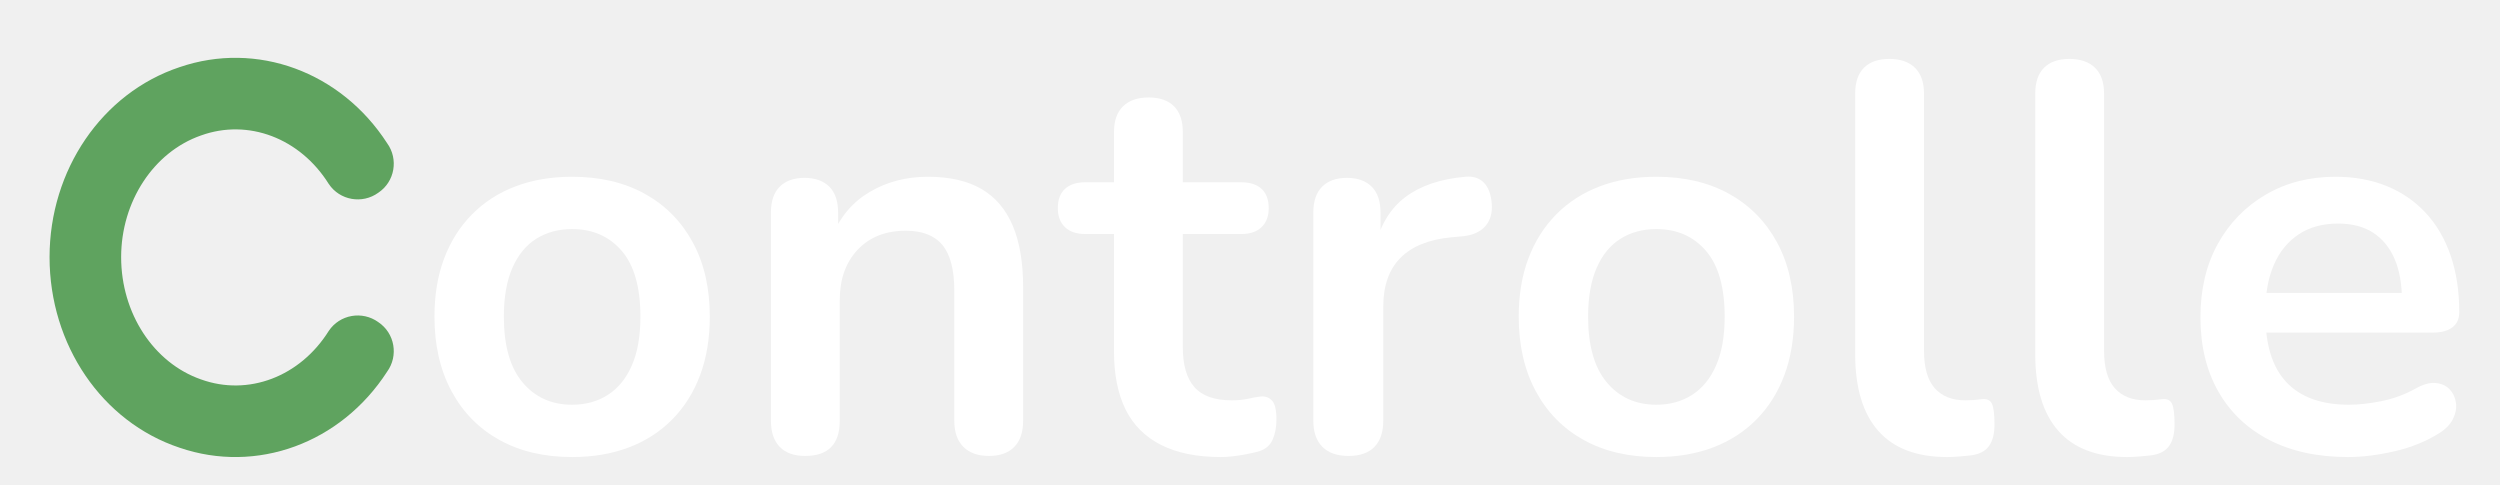
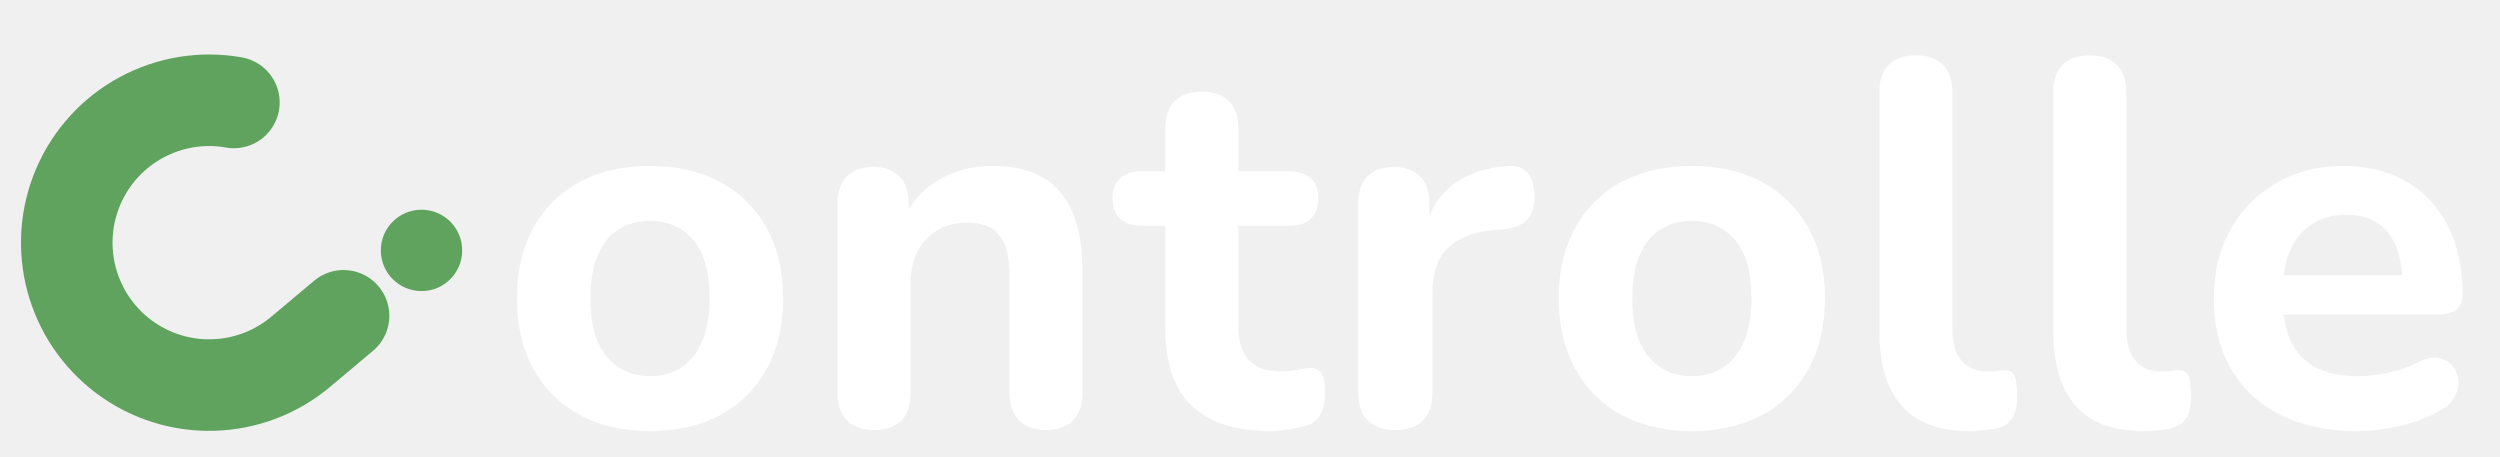
- <svg xmlns="http://www.w3.org/2000/svg" viewBox="-40 130 4540 880" width="1135" height="220" role="img" aria-label="Controlle">
-   <path fill="#5FA35F" d="M663 390C579 260 426 204 286 252C145 299 50 439 50 597C50 756 145 896 286 943C426 991 579 935 663 805C684 776 677 735 647 715C618 694 577 701 557 731C505 814 411 850 325 819C239 789 180 699 180 597C180 496 239 406 325 376C411 345 505 381 557 464C577 494 618 501 647 480C677 460 684 419 663 390Z" />
-   <path fill="#FFFFFF" d="M999 960Q923 960 867.0 929.0Q811 898 780.0 840.5Q749 783 749 705Q749 646 766.5 599.5Q784 553 817.0 519.5Q850 486 896.0 468.5Q942 451 999 451Q1075 451 1131.0 482.0Q1187 513 1218.0 570.0Q1249 627 1249 705Q1249 764 1231.5 811.0Q1214 858 1181.0 891.5Q1148 925 1102.0 942.5Q1056 960 999 960ZM999 865Q1036 865 1064.0 847.0Q1092 829 1107.5 793.5Q1123 758 1123 705Q1123 625 1089.0 585.5Q1055 546 999 546Q962 546 934.0 563.5Q906 581 890.5 616.5Q875 652 875 705Q875 784 909.0 824.5Q943 865 999 865Z" />
-   <path fill="#FFFFFF" d="M1422 958Q1392 958 1376.0 941.5Q1360 925 1360 894V516Q1360 485 1376.0 469.0Q1392 453 1421 453Q1450 453 1466.0 469.0Q1482 485 1482 516V584L1471 559Q1493 506 1539.5 478.5Q1586 451 1645 451Q1704 451 1742.0 473.0Q1780 495 1799.0 539.5Q1818 584 1818 652V894Q1818 925 1802.0 941.5Q1786 958 1756 958Q1726 958 1709.5 941.5Q1693 925 1693 894V658Q1693 601 1671.5 575.0Q1650 549 1605 549Q1550 549 1517.5 583.5Q1485 618 1485 675V894Q1485 958 1422 958Z" />
-   <path fill="#FFFFFF" d="M2177 960Q2112 960 2068.5 938.0Q2025 916 2004.0 873.5Q1983 831 1983 768V555H1931Q1907 555 1894.0 542.5Q1881 530 1881 508Q1881 485 1894.0 473.0Q1907 461 1931 461H1983V370Q1983 339 1999.5 323.0Q2016 307 2046 307Q2076 307 2092.0 323.0Q2108 339 2108 370V461H2214Q2238 461 2251.0 473.0Q2264 485 2264 508Q2264 530 2251.0 542.5Q2238 555 2214 555H2108V761Q2108 809 2129.0 833.0Q2150 857 2197 857Q2214 857 2227.0 854.0Q2240 851 2250 850Q2262 849 2270.0 857.5Q2278 866 2278 892Q2278 912 2271.5 927.5Q2265 943 2248 949Q2235 953 2214.0 956.5Q2193 960 2177 960Z" />
-   <path fill="#FFFFFF" d="M2409 958Q2378 958 2361.5 941.5Q2345 925 2345 894V516Q2345 485 2361.0 469.0Q2377 453 2406 453Q2435 453 2451.0 469.0Q2467 485 2467 516V579H2457Q2471 519 2512.0 488.0Q2553 457 2621 451Q2642 449 2654.5 461.5Q2667 474 2669 500Q2671 525 2657.5 540.5Q2644 556 2617 559L2595 561Q2534 567 2503.0 598.5Q2472 630 2472 687V894Q2472 925 2456.0 941.5Q2440 958 2409 958Z" />
-   <path fill="#FFFFFF" d="M2968 960Q2892 960 2836.0 929.0Q2780 898 2749.0 840.5Q2718 783 2718 705Q2718 646 2735.5 599.5Q2753 553 2786.0 519.5Q2819 486 2865.0 468.5Q2911 451 2968 451Q3044 451 3100.0 482.0Q3156 513 3187.0 570.0Q3218 627 3218 705Q3218 764 3200.5 811.0Q3183 858 3150.0 891.5Q3117 925 3071.0 942.5Q3025 960 2968 960ZM2968 865Q3005 865 3033.0 847.0Q3061 829 3076.5 793.5Q3092 758 3092 705Q3092 625 3058.0 585.5Q3024 546 2968 546Q2931 546 2903.0 563.5Q2875 581 2859.5 616.5Q2844 652 2844 705Q2844 784 2878.0 824.5Q2912 865 2968 865Z" />
-   <path fill="#FFFFFF" d="M3496 960Q3413 960 3371.0 912.5Q3329 865 3329 773V300Q3329 269 3345.0 253.0Q3361 237 3391 237Q3421 237 3437.5 253.0Q3454 269 3454 300V767Q3454 813 3473.5 835.0Q3493 857 3529 857Q3537 857 3544.0 856.5Q3551 856 3558 855Q3572 853 3577.0 862.5Q3582 872 3582 901Q3582 926 3572.0 940.0Q3562 954 3539 957Q3529 958 3518.0 959.0Q3507 960 3496 960Z" />
-   <path fill="#FFFFFF" d="M3823 960Q3740 960 3698.0 912.5Q3656 865 3656 773V300Q3656 269 3672.0 253.0Q3688 237 3718 237Q3748 237 3764.5 253.0Q3781 269 3781 300V767Q3781 813 3800.5 835.0Q3820 857 3856 857Q3864 857 3871.0 856.5Q3878 856 3885 855Q3899 853 3904.0 862.5Q3909 872 3909 901Q3909 926 3899.0 940.0Q3889 954 3866 957Q3856 958 3845.0 959.0Q3834 960 3823 960Z" />
-   <path fill="#FFFFFF" d="M4224 960Q4141 960 4081.0 929.0Q4021 898 3988.5 841.0Q3956 784 3956 706Q3956 630 3987.5 573.0Q4019 516 4074.5 483.5Q4130 451 4201 451Q4253 451 4294.5 468.0Q4336 485 4365.5 517.0Q4395 549 4410.5 594.5Q4426 640 4426 697Q4426 715 4413.5 724.5Q4401 734 4378 734H4057V662H4338L4322 677Q4322 631 4308.5 600.0Q4295 569 4269.5 552.5Q4244 536 4206 536Q4164 536 4134.5 555.5Q4105 575 4089.5 610.5Q4074 646 4074 695V702Q4074 784 4112.5 824.5Q4151 865 4226 865Q4252 865 4284.5 858.5Q4317 852 4346 836Q4367 824 4383.0 825.5Q4399 827 4408.5 837.0Q4418 847 4420.0 861.5Q4422 876 4414.5 891.0Q4407 906 4389 917Q4354 939 4308.5 949.5Q4263 960 4224 960Z" />
+ <svg xmlns="http://www.w3.org/2000/svg" viewBox="-40 130 4815 880" width="1204" height="220" role="img" aria-label="Controlle">
+   <g transform="translate(-64.7 107.6) scale(9.7973)">
+     <path d="M48.46 22.43 A28.0 28.0 0 1 0 61.60 71.45 L70.02 64.38" fill="none" stroke="#5FA35F" stroke-width="18.0" stroke-linecap="round" stroke-linejoin="round" />
+     <circle cx="85.35" cy="51.52" r="8.0" fill="#5FA35F" />
+   </g>
+   <path fill="#FFFFFF" d="M1211.631 960.376Q1133.939 960.376 1076.435 929.376Q1018.931 898.376 987.085 840.688Q955.239 783.0 955.239 704.624Q955.239 645.436 973.209 598.654Q991.179 551.872 1025.025 518.278Q1058.871 484.684 1106.093 467.184Q1153.315 449.684 1211.631 449.684Q1289.51 449.684 1346.92 480.684Q1404.33 511.684 1436.176 568.872Q1468.022 626.06 1468.022 704.624Q1468.022 763.812 1450.052 811.0Q1432.082 858.188 1398.236 891.782Q1364.39 925.376 1317.168 942.876Q1269.946 960.376 1211.631 960.376ZM1211.631 854.661Q1245.811 854.661 1271.649 838.071Q1297.487 821.48 1311.953 788.236Q1326.419 754.992 1326.419 704.624Q1326.419 628.572 1294.769 591.986Q1263.119 555.399 1211.631 555.399Q1177.638 555.399 1151.706 571.583Q1125.774 587.768 1111.308 620.918Q1096.842 654.068 1096.842 704.624Q1096.842 779.864 1128.492 817.262Q1160.142 854.661 1211.631 854.661Z" />
+   <path fill="#FFFFFF" d="M1642.819 958.376Q1609.059 958.376 1590.991 939.902Q1572.923 921.428 1572.923 886.668V522.58Q1572.923 487.82 1590.897 469.752Q1608.871 451.684 1641.631 451.684Q1674.39 451.684 1692.27 469.752Q1710.15 487.82 1710.15 522.58V584.188L1699.15 554.488Q1721.714 503.368 1767.65 476.526Q1813.586 449.684 1871.834 449.684Q1930.834 449.684 1968.834 471.966Q2006.834 494.248 2025.834 539.5Q2044.834 584.752 2044.834 654.068V886.668Q2044.834 921.428 2026.766 939.902Q2008.698 958.376 1974.939 958.376Q1941.179 958.376 1922.705 939.902Q1904.231 921.428 1904.231 886.668V660.444Q1904.231 607.016 1884.517 582.99Q1864.803 558.963 1824.127 558.963Q1773.638 558.963 1743.582 590.832Q1713.526 622.7 1713.526 675.564V886.668Q1713.526 958.376 1642.819 958.376Z" />
+   <path fill="#FFFFFF" d="M2406.074 960.376Q2338.255 960.376 2293.157 938.0Q2248.059 915.624 2226.213 871.996Q2204.367 828.368 2204.367 763.3V564.963H2157.819Q2131.375 564.963 2116.965 551.147Q2102.555 537.332 2102.555 512.512Q2102.555 486.88 2116.965 473.47Q2131.375 460.06 2157.819 460.06H2204.367V377.52Q2204.367 342.76 2222.841 324.692Q2241.315 306.624 2275.074 306.624Q2308.834 306.624 2326.902 324.692Q2344.97 342.76 2344.97 377.52V460.06H2443.826Q2470.458 460.06 2484.774 473.47Q2499.09 486.88 2499.09 512.512Q2499.09 537.332 2484.774 551.147Q2470.458 564.963 2443.826 564.963H2344.97V756.676Q2344.97 801.292 2364.936 823.413Q2384.902 845.533 2429.27 845.533Q2445.33 845.533 2458.33 842.533Q2471.33 839.533 2481.706 838.721Q2494.834 837.721 2503.492 846.879Q2512.15 856.037 2512.15 885.232Q2512.15 908.052 2504.898 925.056Q2497.646 942.06 2478.766 949.0Q2465.39 953.376 2443.544 956.876Q2421.698 960.376 2406.074 960.376Z" />
+   <path fill="#FFFFFF" d="M2648.007 958.376Q2613.059 958.376 2594.491 939.902Q2575.923 921.428 2575.923 886.668V522.58Q2575.923 487.82 2593.897 469.752Q2611.871 451.684 2644.631 451.684Q2677.39 451.684 2695.27 469.752Q2713.15 487.82 2713.15 522.58V579.0H2703.15Q2715.834 519.0 2757.022 486.778Q2798.21 454.556 2864.518 449.684Q2887.774 448.06 2900.838 461.5Q2913.902 474.94 2915.526 505.452Q2917.15 533.835 2903.18 550.933Q2889.21 568.031 2857.886 571.407L2835.51 573.407Q2776.954 579.031 2747.928 608.463Q2718.902 637.896 2718.902 692.264V886.668Q2718.902 921.428 2700.834 939.902Q2682.766 958.376 2648.007 958.376Z" />
+   <path fill="#FFFFFF" d="M3218.631 960.376Q3140.939 960.376 3083.435 929.376Q3025.931 898.376 2994.085 840.688Q2962.239 783.0 2962.239 704.624Q2962.239 645.436 2980.209 598.654Q2998.179 551.872 3032.025 518.278Q3065.871 484.684 3113.093 467.184Q3160.315 449.684 3218.631 449.684Q3296.51 449.684 3353.92 480.684Q3411.33 511.684 3443.176 568.872Q3475.022 626.06 3475.022 704.624Q3475.022 763.812 3457.052 811.0Q3439.082 858.188 3405.236 891.782Q3371.39 925.376 3324.168 942.876Q3276.946 960.376 3218.631 960.376ZM3218.631 854.661Q3252.811 854.661 3278.649 838.071Q3304.487 821.48 3318.953 788.236Q3333.419 754.992 3333.419 704.624Q3333.419 628.572 3301.769 591.986Q3270.119 555.399 3218.631 555.399Q3184.638 555.399 3158.706 571.583Q3132.774 587.768 3118.308 620.918Q3103.842 654.068 3103.842 704.624Q3103.842 779.864 3135.492 817.262Q3167.142 854.661 3218.631 854.661Z" />
+   <path fill="#FFFFFF" d="M3752.939 960.376Q3665.991 960.376 3622.957 911.654Q3579.923 862.932 3579.923 767.36V307.52Q3579.923 272.76 3597.991 254.692Q3616.059 236.624 3649.819 236.624Q3683.578 236.624 3702.052 254.692Q3720.526 272.76 3720.526 307.52V761.548Q3720.526 804.729 3738.616 825.225Q3756.706 845.721 3788.758 845.721Q3796.57 845.721 3803.758 844.939Q3810.946 844.157 3818.322 843.345Q3833.45 841.721 3839.39 852.255Q3845.33 862.789 3845.33 895.172Q3845.33 922.992 3834.202 938.026Q3823.074 953.06 3798.382 956.812Q3788.946 957.812 3776.725 959.094Q3764.503 960.376 3752.939 960.376Z" />
+   <path fill="#FFFFFF" d="M4087.939 960.376Q4000.991 960.376 3957.957 911.654Q3914.923 862.932 3914.923 767.36V307.52Q3914.923 272.76 3932.991 254.692Q3951.059 236.624 3984.819 236.624Q4018.578 236.624 4037.052 254.692Q4055.526 272.76 4055.526 307.52V761.548Q4055.526 804.729 4073.616 825.225Q4091.706 845.721 4123.758 845.721Q4131.57 845.721 4138.758 844.939Q4145.946 844.157 4153.322 843.345Q4168.45 841.721 4174.39 852.255Q4180.33 862.789 4180.33 895.172Q4180.33 922.992 4169.202 938.026Q4158.074 953.06 4133.382 956.812Q4123.946 957.812 4111.725 959.094Q4099.503 960.376 4087.939 960.376Z" />
+   <path fill="#FFFFFF" d="M4499.007 960.376Q4413.939 960.376 4352.341 929.188Q4290.743 898.0 4257.491 840.718Q4224.239 783.436 4224.239 705.248Q4224.239 629.248 4256.303 572.06Q4288.367 514.872 4344.807 482.278Q4401.247 449.684 4473.375 449.684Q4526.315 449.684 4568.755 466.966Q4611.195 484.248 4641.446 516.624Q4671.698 549.0 4687.574 594.97Q4703.45 640.94 4703.45 698.316Q4703.45 716.88 4691.326 726.38Q4679.202 735.88 4656.014 735.88H4339.338V660.308H4602.855L4587.043 674.556Q4587.043 631.376 4574.483 602.632Q4561.923 573.888 4538.209 558.798Q4514.495 543.708 4479.315 543.708Q4440.51 543.708 4412.984 561.704Q4385.458 579.7 4370.992 613.038Q4356.526 646.376 4356.526 693.308V700.684Q4356.526 779.488 4392.958 817.074Q4429.39 854.661 4501.758 854.661Q4526.631 854.661 4558.003 848.537Q4589.375 842.413 4617.435 828.104Q4639.939 816.668 4656.879 819.578Q4673.819 822.488 4683.601 834.086Q4693.382 845.684 4695.101 861.782Q4696.819 877.88 4688.473 893.82Q4680.127 909.76 4660.623 920.572Q4625.811 940.88 4582.097 950.628Q4538.382 960.376 4499.007 960.376Z" />
</svg>
